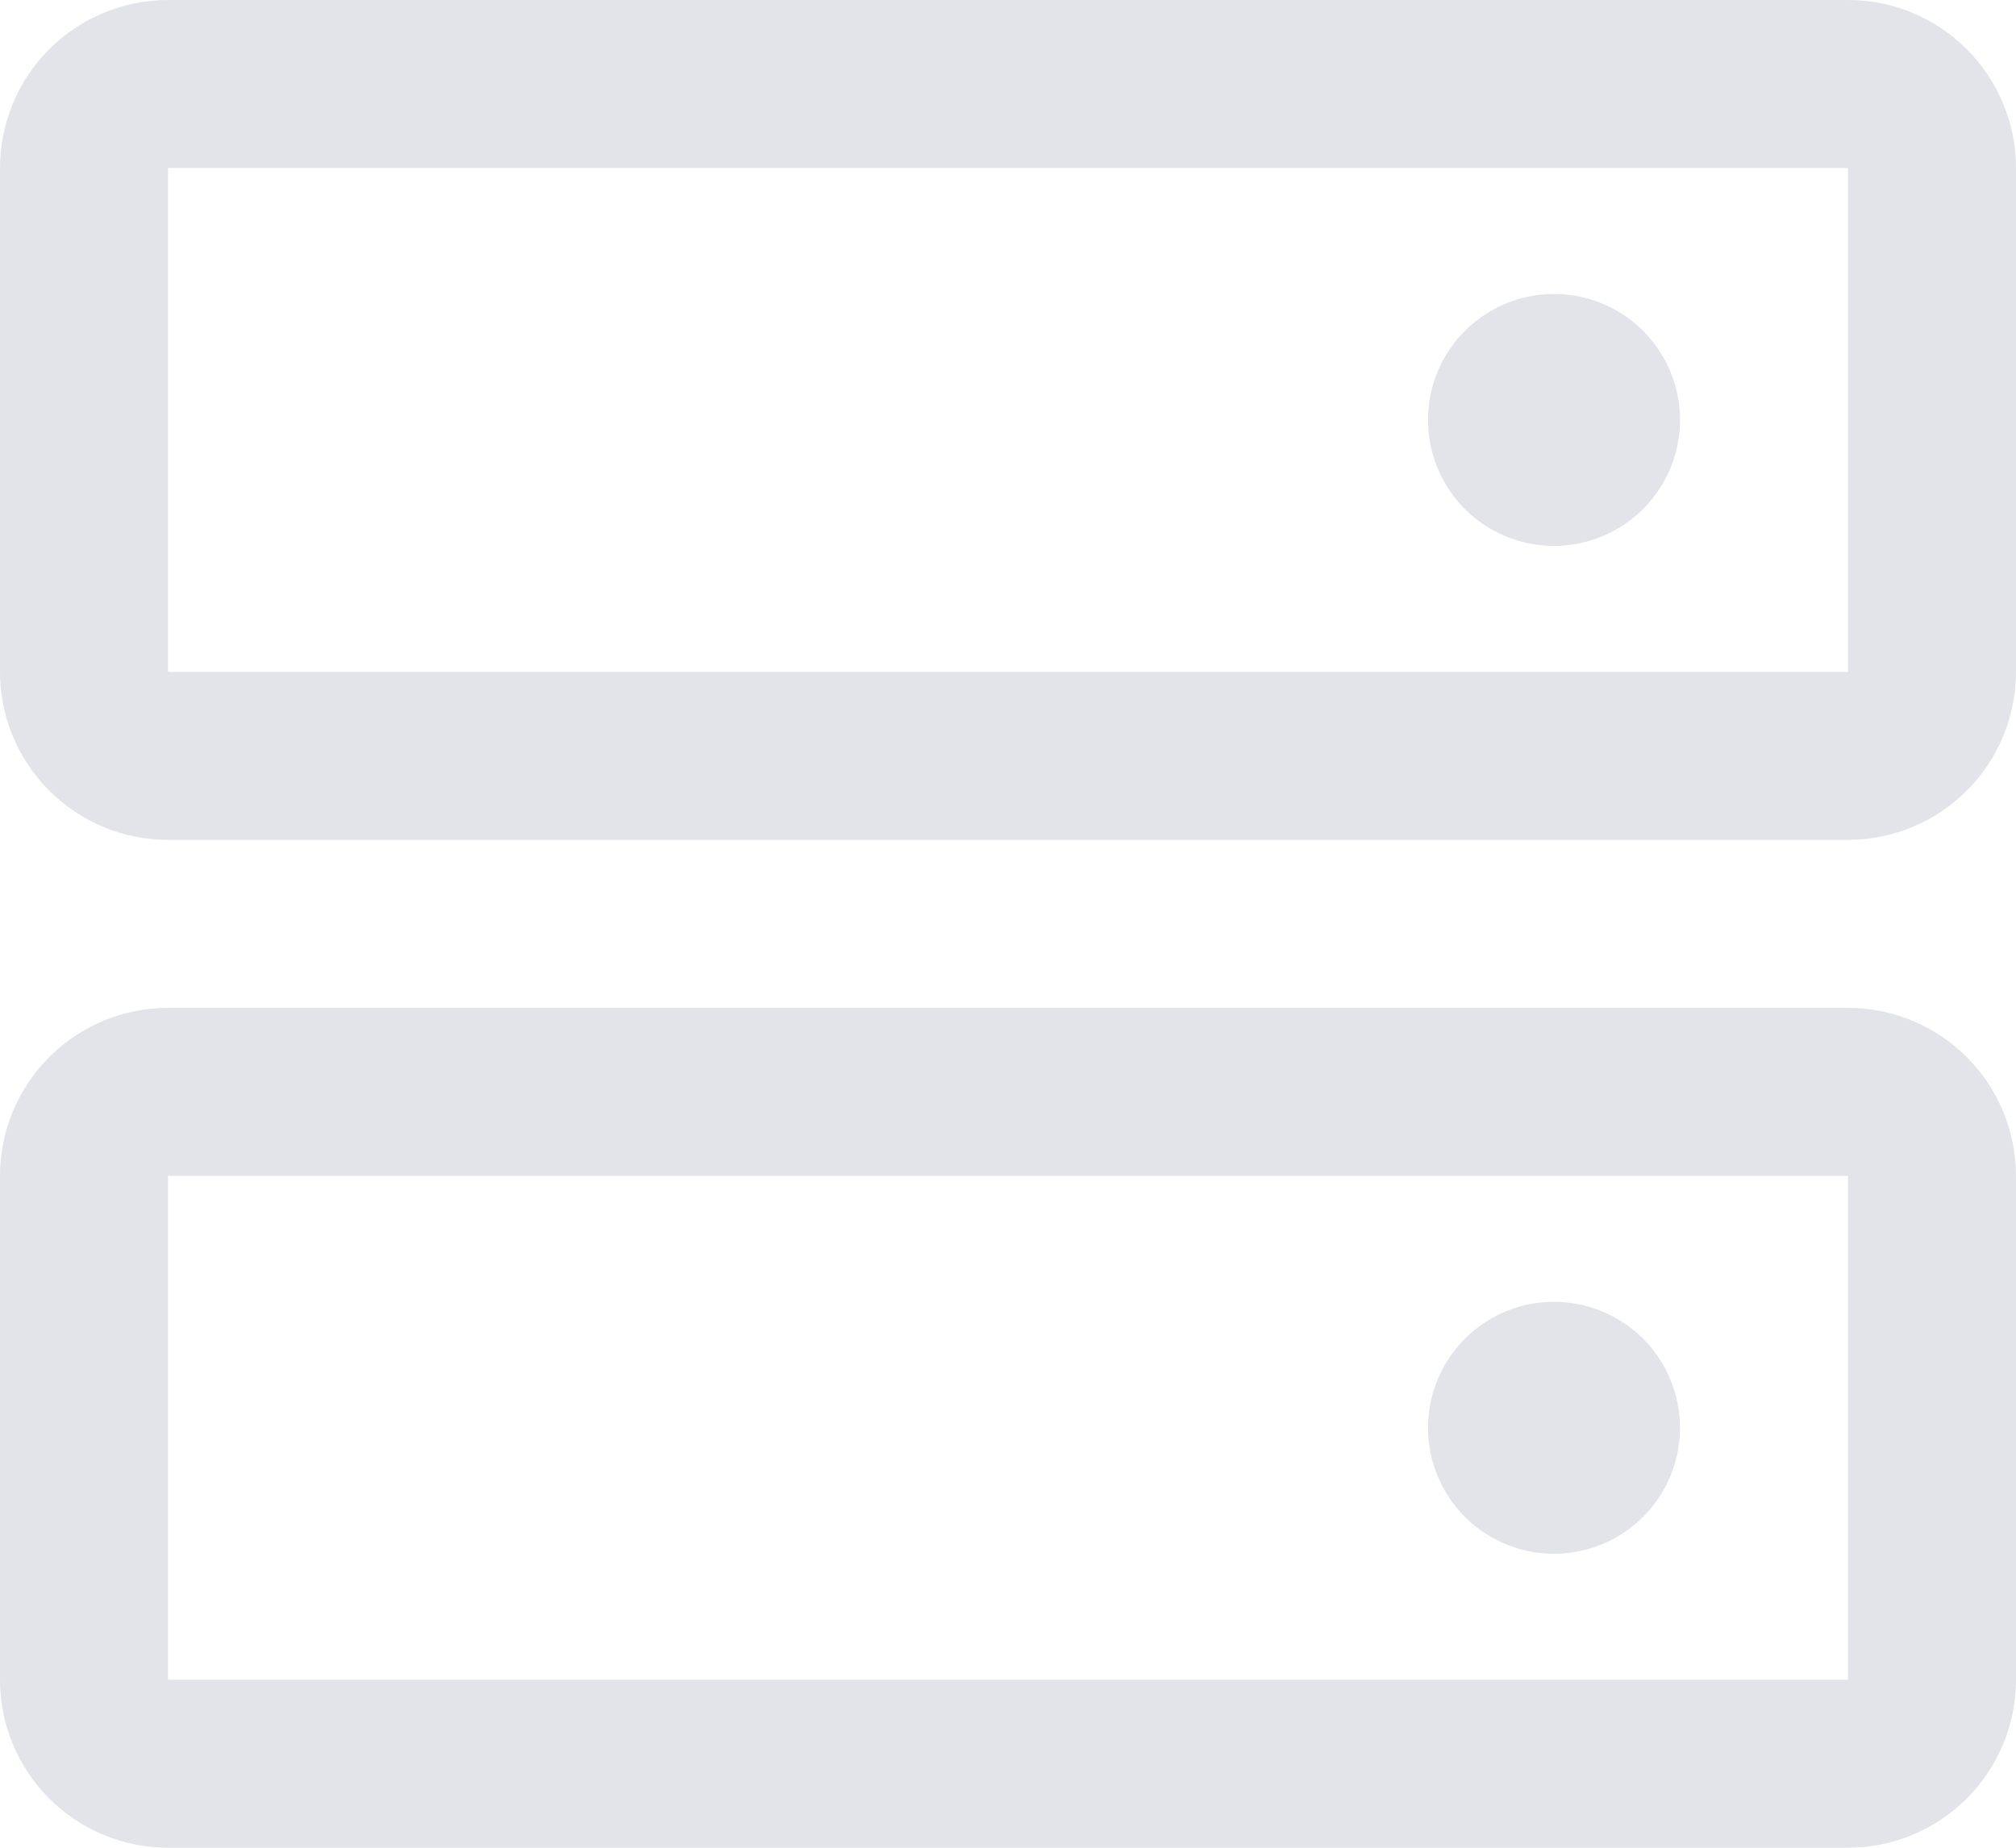
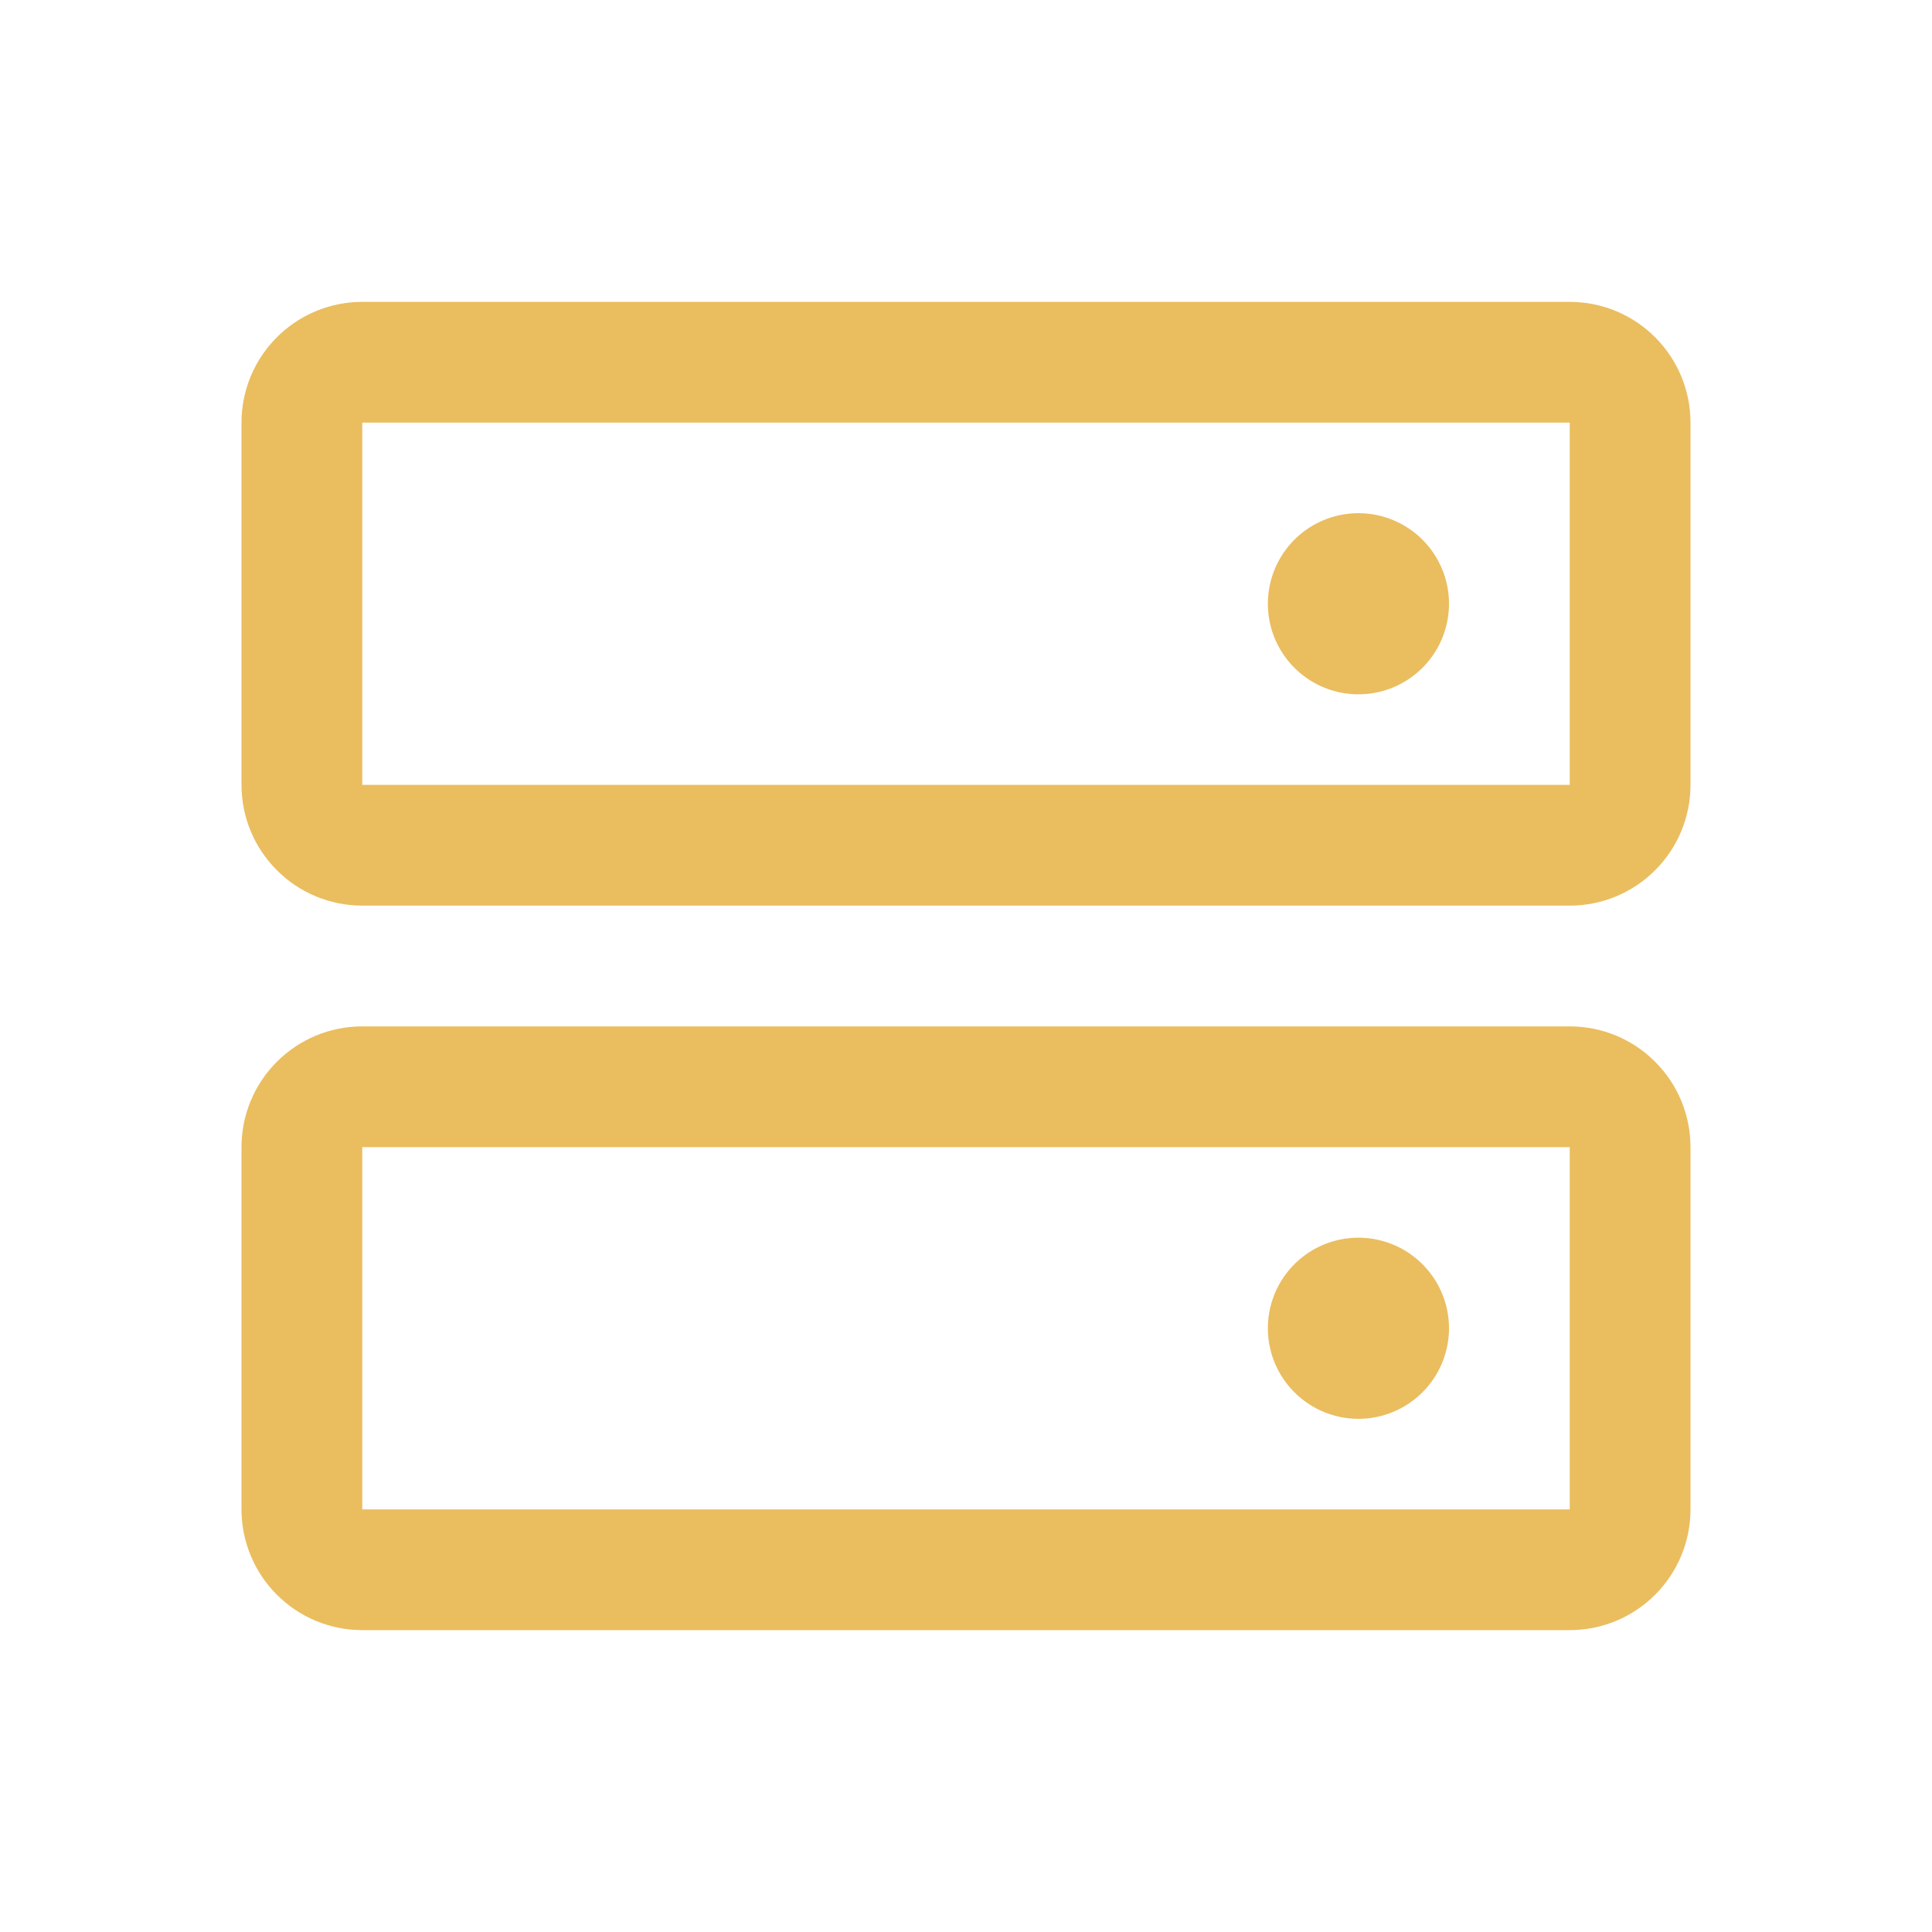
- <svg xmlns="http://www.w3.org/2000/svg" width="24" height="22" viewBox="0 0 24 22" fill="none">
-   <path d="M22 12H2C1.47 12 0.961 12.211 0.586 12.586C0.211 12.961 0 13.47 0 14V20C0 20.53 0.211 21.039 0.586 21.414C0.961 21.789 1.47 22 2 22H22C22.53 22 23.039 21.789 23.414 21.414C23.789 21.039 24 20.53 24 20V14C24 13.47 23.789 12.961 23.414 12.586C23.039 12.211 22.53 12 22 12ZM22 20H2V14H22V20ZM22 0H2C1.47 0 0.961 0.211 0.586 0.586C0.211 0.961 0 1.47 0 2V8C0 8.53 0.211 9.039 0.586 9.414C0.961 9.789 1.47 10 2 10H22C22.53 10 23.039 9.789 23.414 9.414C23.789 9.039 24 8.53 24 8V2C24 1.47 23.789 0.961 23.414 0.586C23.039 0.211 22.53 0 22 0ZM22 8H2V2H22V8ZM20 5C20 5.297 19.912 5.587 19.747 5.833C19.582 6.08 19.348 6.272 19.074 6.386C18.8 6.499 18.498 6.529 18.207 6.471C17.916 6.413 17.649 6.27 17.439 6.061C17.23 5.851 17.087 5.584 17.029 5.293C16.971 5.002 17.001 4.7 17.114 4.426C17.228 4.152 17.42 3.918 17.667 3.753C17.913 3.588 18.203 3.5 18.5 3.5C18.898 3.5 19.279 3.658 19.561 3.939C19.842 4.221 20 4.602 20 5ZM20 17C20 17.297 19.912 17.587 19.747 17.833C19.582 18.08 19.348 18.272 19.074 18.386C18.8 18.499 18.498 18.529 18.207 18.471C17.916 18.413 17.649 18.27 17.439 18.061C17.23 17.851 17.087 17.584 17.029 17.293C16.971 17.002 17.001 16.7 17.114 16.426C17.228 16.152 17.42 15.918 17.667 15.753C17.913 15.588 18.203 15.5 18.5 15.5C18.898 15.5 19.279 15.658 19.561 15.939C19.842 16.221 20 16.602 20 17Z" fill="#E2E4E9" />
+ <svg xmlns="http://www.w3.org/2000/svg" width="48" height="48" viewBox="0 0 48 48" fill="none">
+   <path d="M39 25.5H9C8.204 25.5 7.441 25.816 6.879 26.379C6.316 26.941 6 27.704 6 28.5V37.5C6 38.296 6.316 39.059 6.879 39.621C7.441 40.184 8.204 40.5 9 40.5H39C39.796 40.5 40.559 40.184 41.121 39.621C41.684 39.059 42 38.296 42 37.5V28.5C42 27.704 41.684 26.941 41.121 26.379C40.559 25.816 39.796 25.5 39 25.5ZM39 37.5H9V28.5H39V37.5ZM39 7.5H9C8.204 7.5 7.441 7.816 6.879 8.379C6.316 8.941 6 9.704 6 10.5V19.5C6 20.296 6.316 21.059 6.879 21.621C7.441 22.184 8.204 22.5 9 22.5H39C39.796 22.5 40.559 22.184 41.121 21.621C41.684 21.059 42 20.296 42 19.5V10.5C42 9.704 41.684 8.941 41.121 8.379C40.559 7.816 39.796 7.5 39 7.5ZM39 19.5H9V10.5H39V19.5ZM36 15C36 15.445 35.868 15.88 35.621 16.25C35.374 16.62 35.022 16.908 34.611 17.079C34.2 17.249 33.748 17.294 33.311 17.207C32.875 17.12 32.474 16.906 32.159 16.591C31.844 16.276 31.63 15.875 31.543 15.439C31.456 15.002 31.501 14.55 31.671 14.139C31.842 13.728 32.13 13.376 32.5 13.129C32.87 12.882 33.305 12.75 33.75 12.75C34.347 12.75 34.919 12.987 35.341 13.409C35.763 13.831 36 14.403 36 15ZM36 33C36 33.445 35.868 33.88 35.621 34.25C35.374 34.62 35.022 34.908 34.611 35.079C34.2 35.249 33.748 35.294 33.311 35.207C32.875 35.12 32.474 34.906 32.159 34.591C31.844 34.276 31.63 33.875 31.543 33.439C31.456 33.002 31.501 32.55 31.671 32.139C31.842 31.728 32.13 31.376 32.5 31.129C32.87 30.882 33.305 30.75 33.75 30.75C34.347 30.75 34.919 30.987 35.341 31.409C35.763 31.831 36 32.403 36 33Z" fill="#EABD5F" />
</svg>
